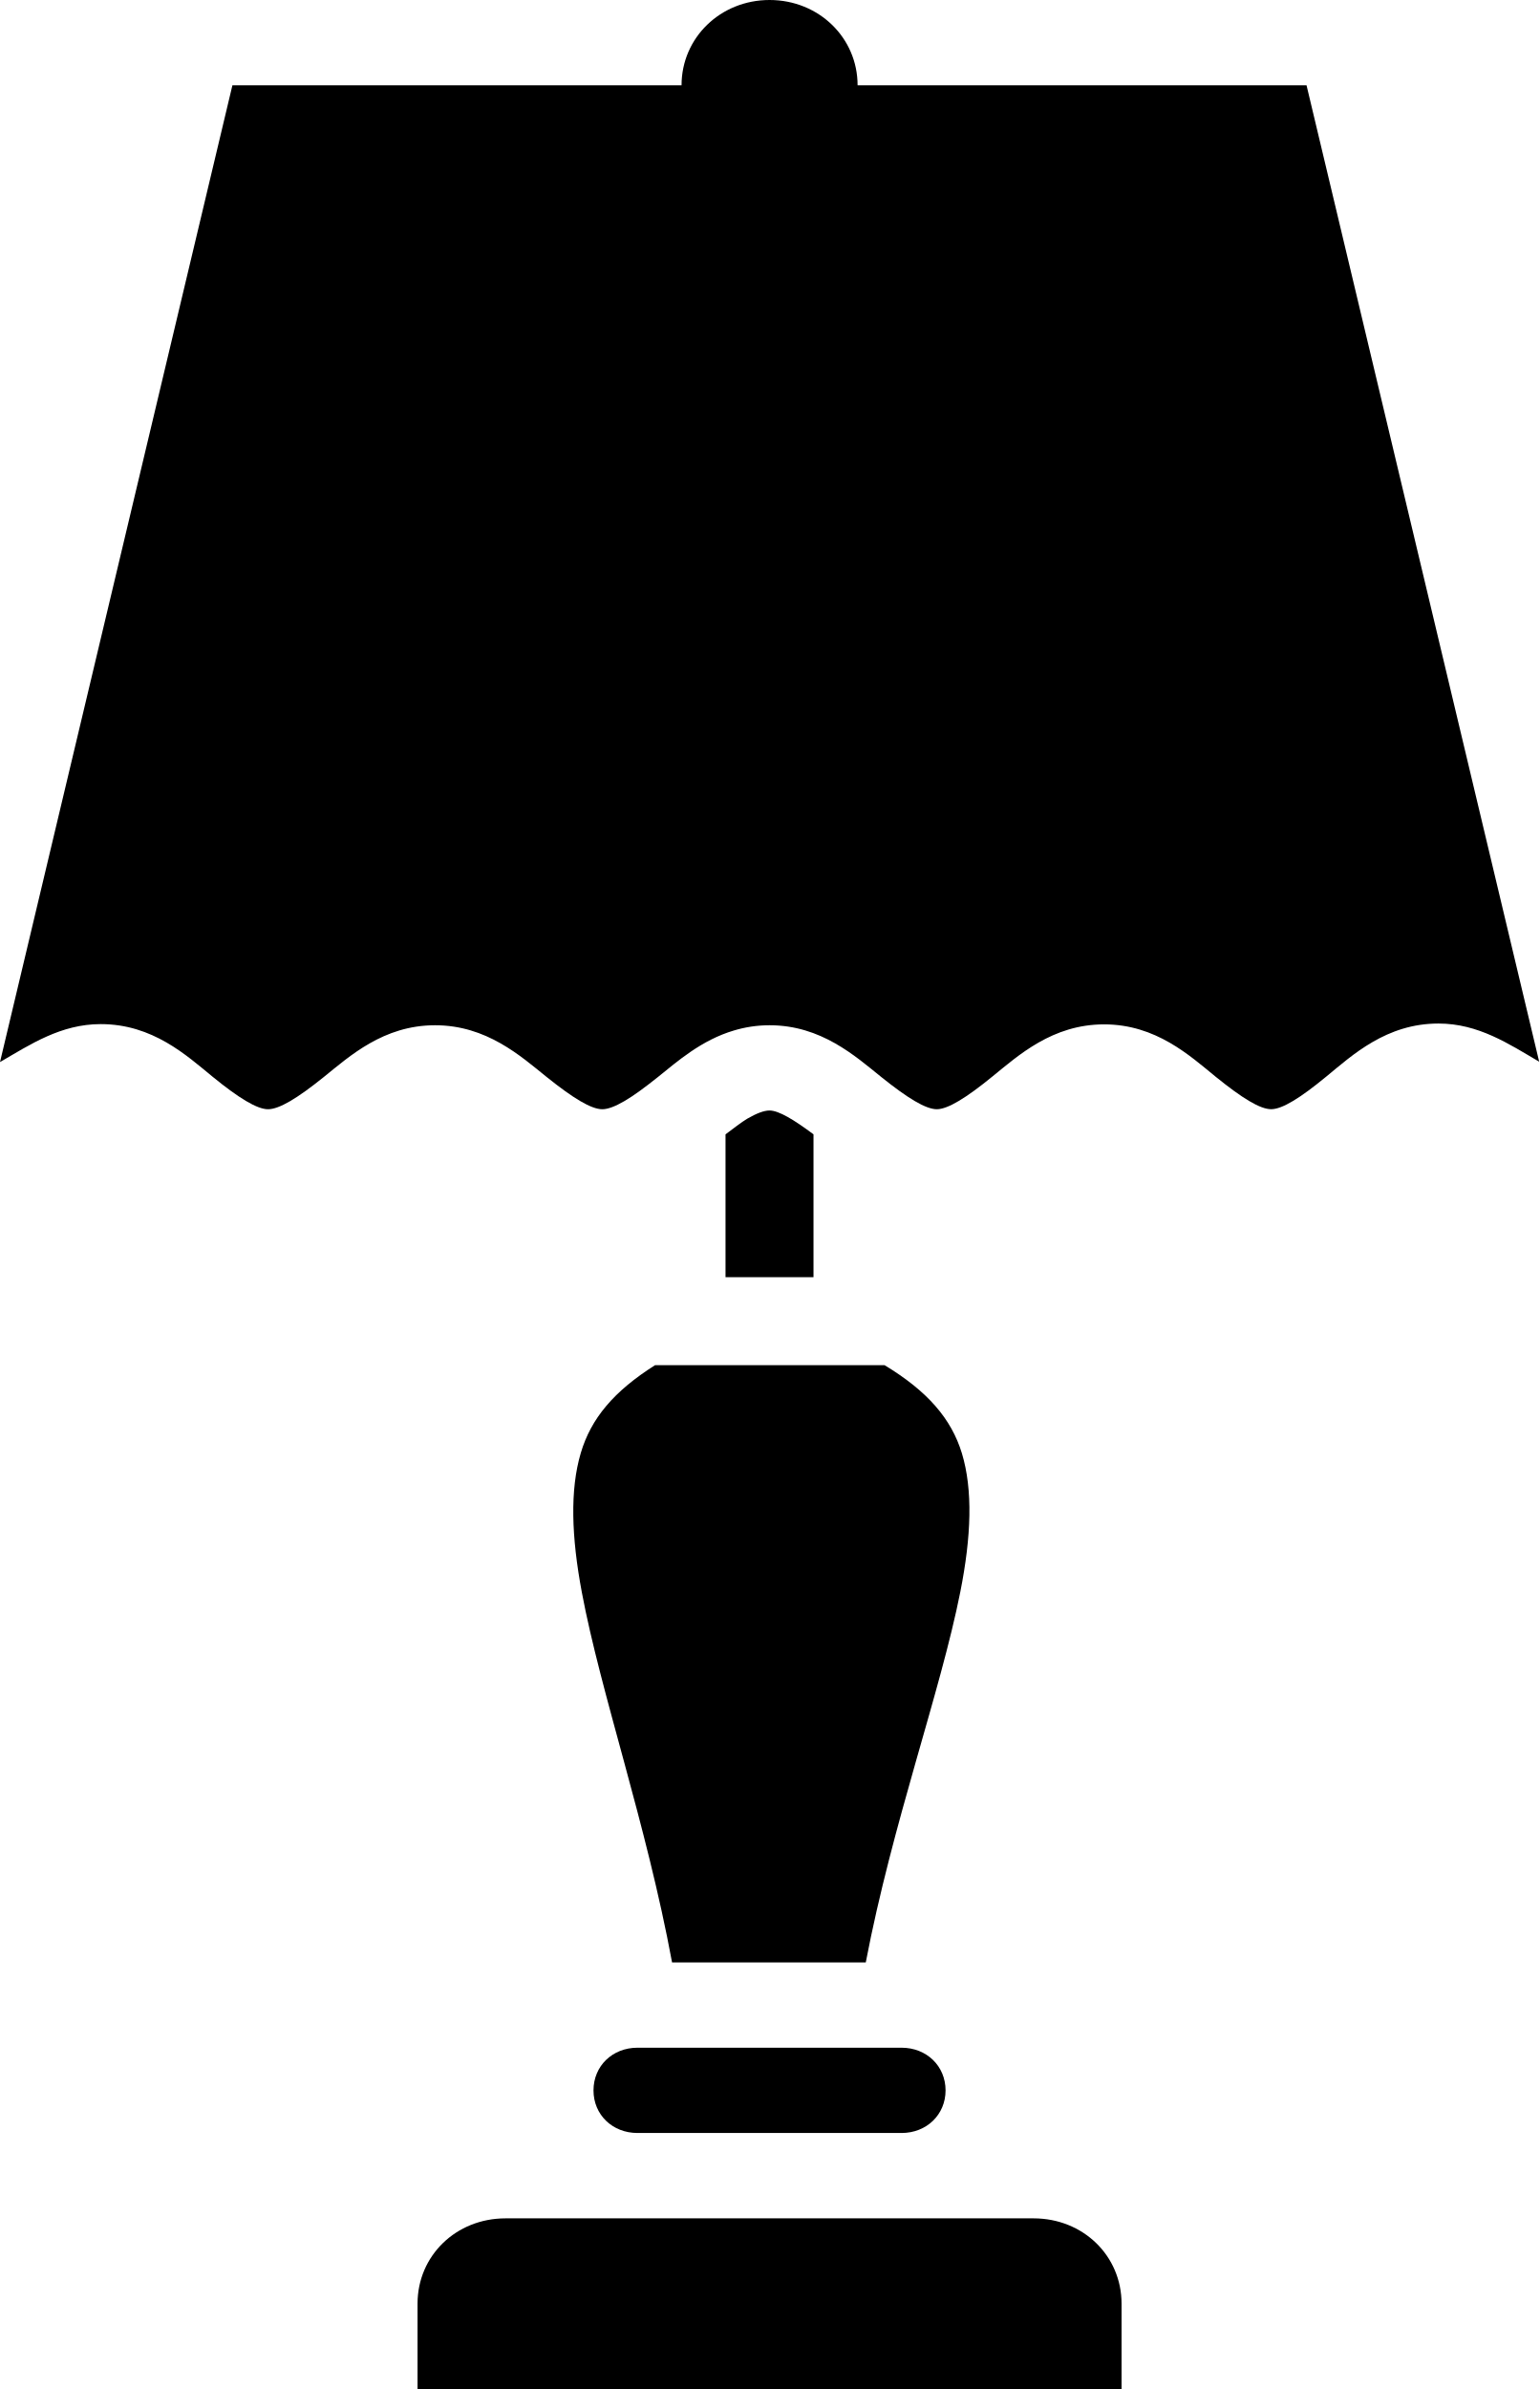
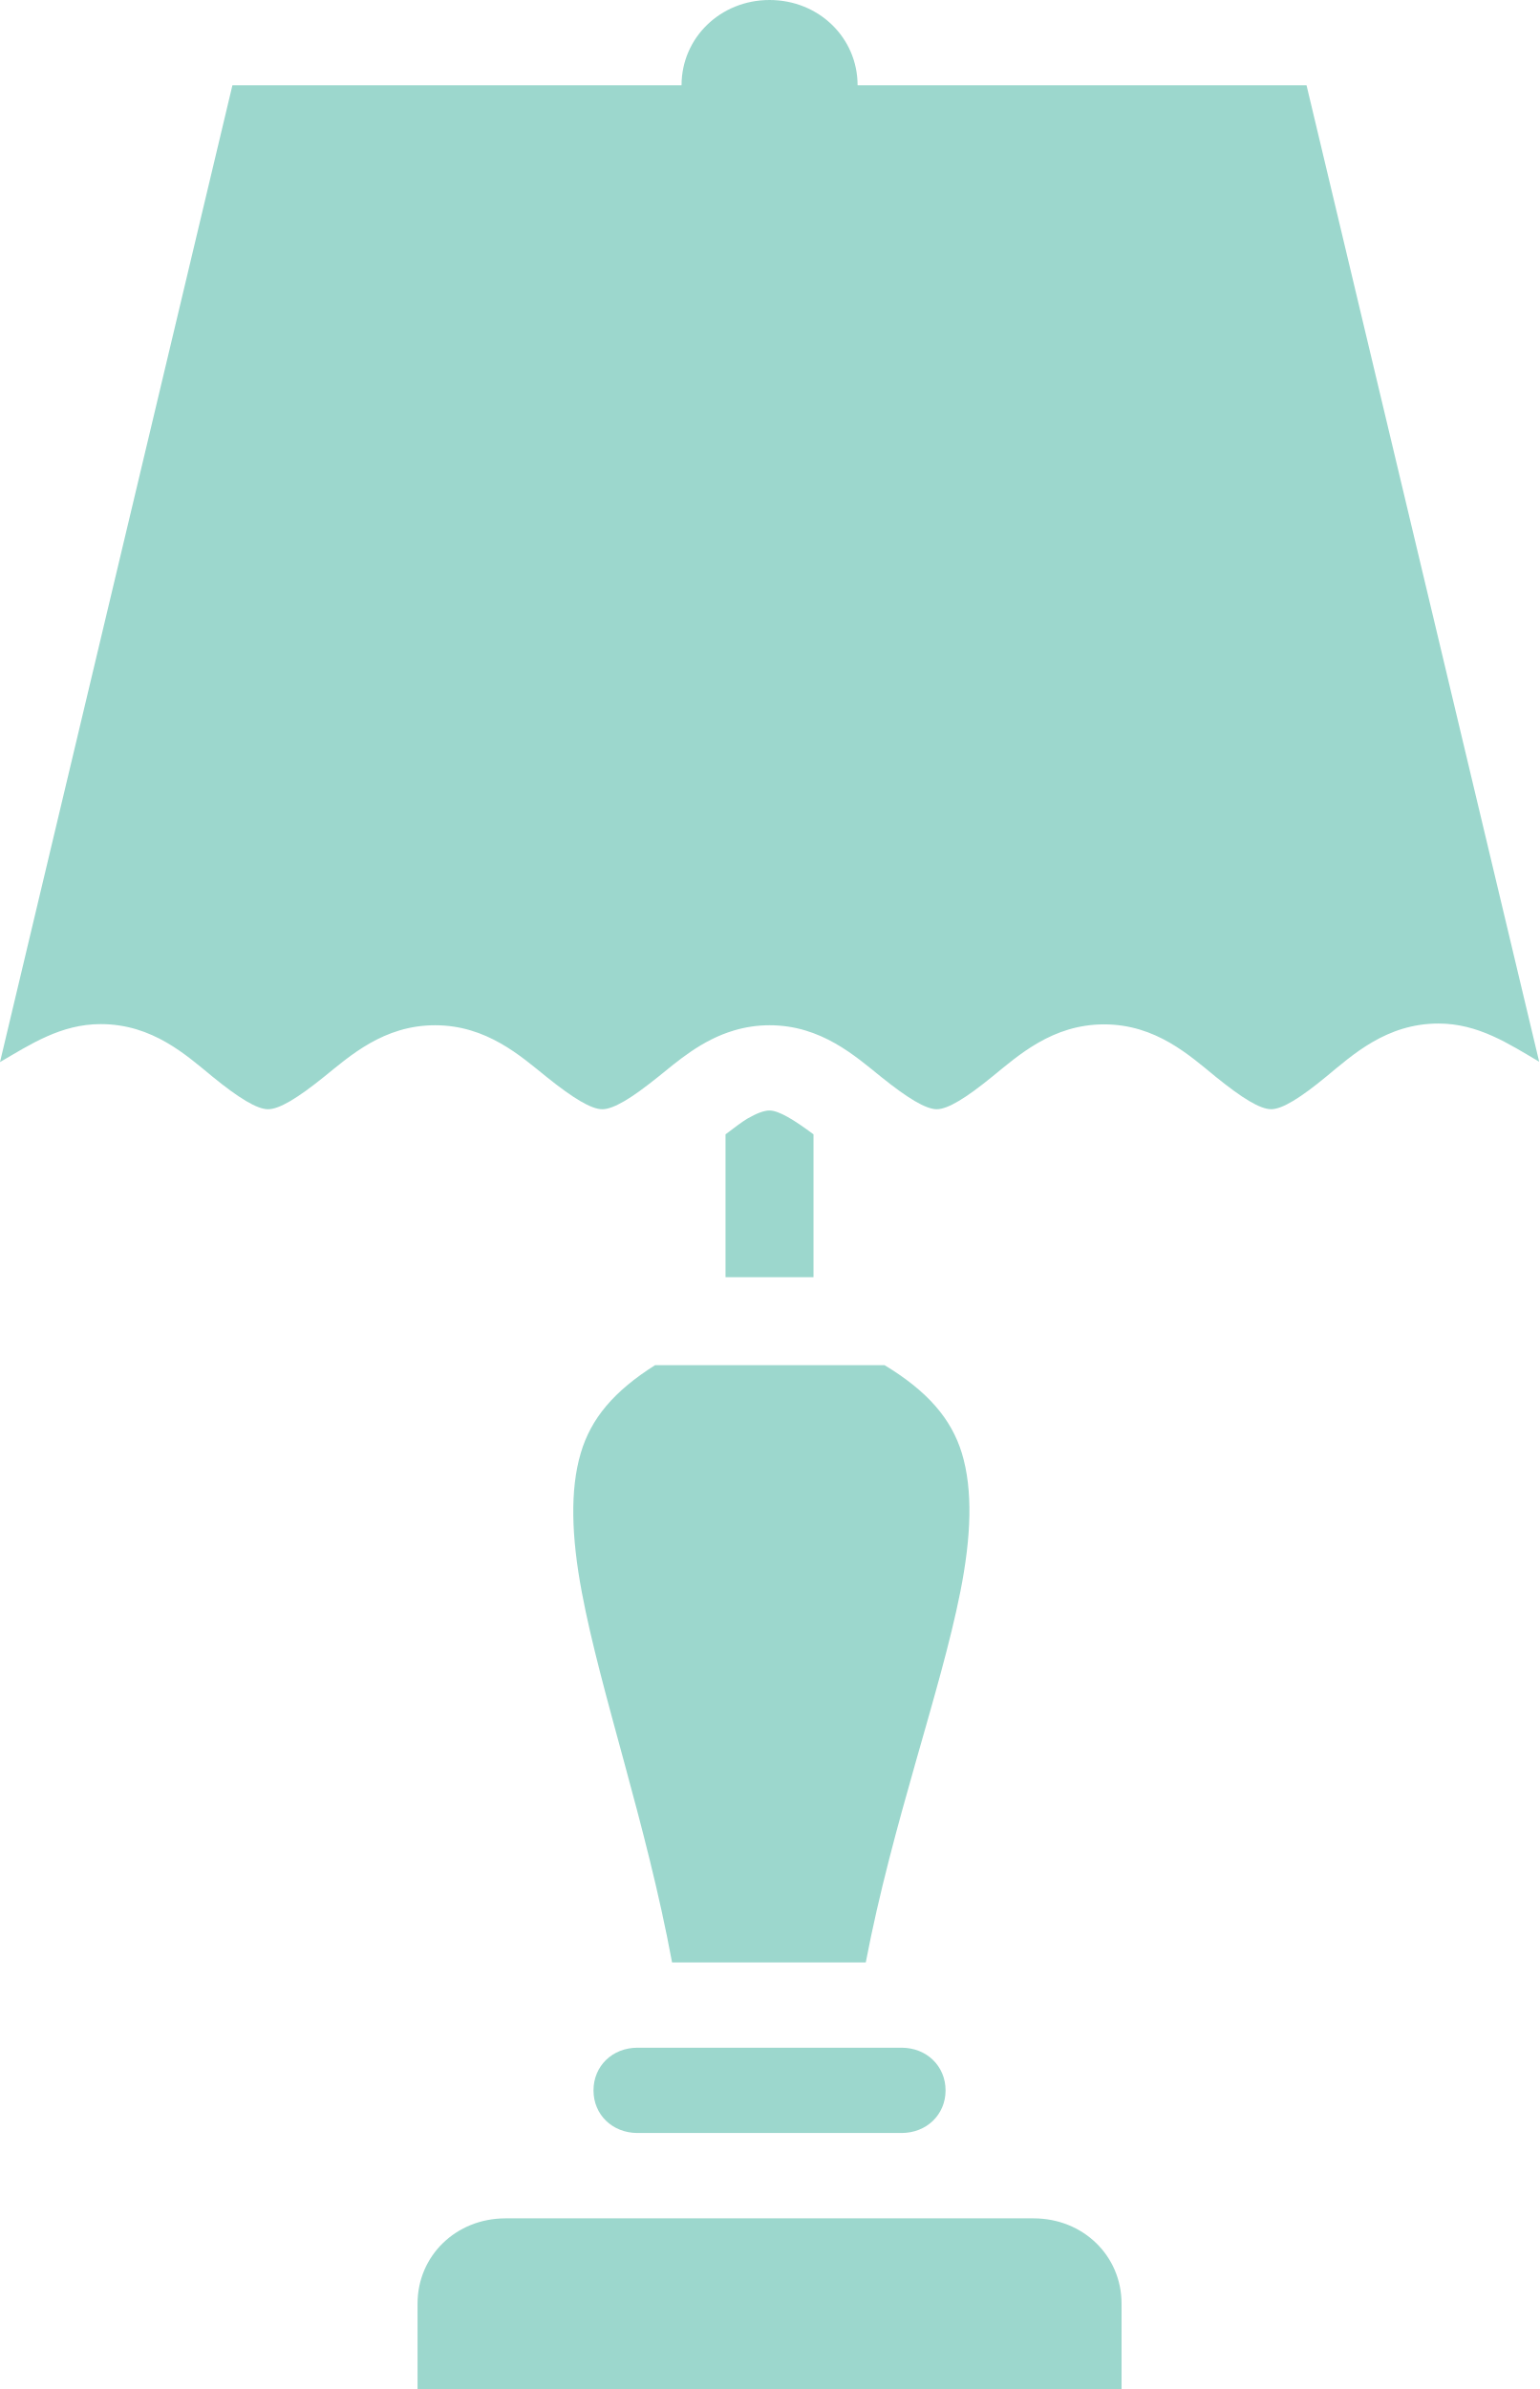
- <svg xmlns="http://www.w3.org/2000/svg" version="1.1" id="svg4488" x="0px" y="0px" width="40.219px" height="62.411px" viewBox="-259.404 -19.675 40.219 62.411" enable-background="new -259.404 -19.675 40.219 62.411" xml:space="preserve">
+ <svg xmlns="http://www.w3.org/2000/svg" version="1.1" id="svg4488" x="0px" y="0px" width="40.219px" height="62.411px" viewBox="-259.404 -19.675 40.219 62.411" enable-background="rgba(59, 176, 157, 0.5)" xml:space="preserve">
  <g>
-     <path d="M-244.227,18.283c-0.286,0.966-0.245,2.191,0.027,3.639c0.494,2.635,1.687,6.041,2.358,9.67h5.062 c0.696-3.641,1.949-7.05,2.471-9.683c0.287-1.445,0.33-2.66,0.041-3.617c-0.275-0.899-0.89-1.618-2.021-2.303h-5.997 C-243.361,16.668-243.96,17.38-244.227,18.283z" />
-     <path d="M-232.395,38.278h-13.799c-1.293,0-2.299,0.976-2.299,2.229v2.229h2.299h13.799h2.299v-2.229 C-230.096,39.254-231.102,38.278-232.395,38.278z" />
-     <path d="M-225.262-17.446h-11.732c0-1.244-1.015-2.229-2.3-2.229c-1.283,0-2.3,0.985-2.3,2.229h-11.737l-6.073,25.517 c0.794-0.461,1.589-0.992,2.632-0.992c1.359,0,2.243,0.818,2.924,1.375c0.682,0.557,1.162,0.849,1.447,0.849 c0.292,0.001,0.769-0.287,1.451-0.836c0.681-0.548,1.564-1.358,2.915-1.358c1.349,0,2.237,0.806,2.919,1.354 c0.684,0.549,1.161,0.84,1.451,0.84c0.146,0,0.338-0.073,0.58-0.214c0.242-0.141,0.53-0.353,0.872-0.626 c0.512-0.411,1.139-0.967,1.99-1.218c0.284-0.085,0.593-0.136,0.93-0.136c1.347,0,2.238,0.805,2.92,1.354 c0.683,0.548,1.159,0.84,1.451,0.84c0.287-0.002,0.766-0.296,1.445-0.85c0.684-0.554,1.571-1.367,2.925-1.367 c1.356,0,2.239,0.817,2.919,1.371c0.342,0.276,0.631,0.489,0.872,0.631c0.24,0.143,0.431,0.214,0.575,0.214 c0.288,0,0.762-0.293,1.442-0.854c0.68-0.559,1.567-1.384,2.929-1.384c1.044,0,1.839,0.533,2.632,0.997L-225.262-17.446z" />
-     <path d="M-235.881,33.82h-6.864c-0.657,0-1.15,0.479-1.15,1.115c0,0.635,0.493,1.113,1.15,1.113h6.9c0.655,0,1.15-0.479,1.15-1.113 c0-0.636-0.495-1.115-1.15-1.115H-235.881z" />
-     <path d="M-239.295,9.336c-0.146,0-0.338,0.074-0.58,0.213c-0.157,0.094-0.37,0.261-0.57,0.41v3.731h2.299V9.959 C-238.651,9.581-239.054,9.336-239.295,9.336z" />
+     <path fill="rgba(59, 176, 157, 0.5)" d="M-244.227,18.283c-0.286,0.966-0.245,2.191,0.027,3.639c0.494,2.635,1.687,6.041,2.358,9.67h5.062 c0.696-3.641,1.949-7.05,2.471-9.683c0.287-1.445,0.33-2.66,0.041-3.617c-0.275-0.899-0.89-1.618-2.021-2.303h-5.997 C-243.361,16.668-243.96,17.38-244.227,18.283z" />
+     <path fill="rgba(59, 176, 157, 0.5)" d="M-232.395,38.278h-13.799c-1.293,0-2.299,0.976-2.299,2.229v2.229h2.299h13.799h2.299v-2.229 C-230.096,39.254-231.102,38.278-232.395,38.278z" />
+     <path fill="rgba(59, 176, 157, 0.5)" d="M-225.262-17.446h-11.732c0-1.244-1.015-2.229-2.3-2.229c-1.283,0-2.3,0.985-2.3,2.229h-11.737l-6.073,25.517 c0.794-0.461,1.589-0.992,2.632-0.992c1.359,0,2.243,0.818,2.924,1.375c0.682,0.557,1.162,0.849,1.447,0.849 c0.292,0.001,0.769-0.287,1.451-0.836c0.681-0.548,1.564-1.358,2.915-1.358c1.349,0,2.237,0.806,2.919,1.354 c0.684,0.549,1.161,0.84,1.451,0.84c0.146,0,0.338-0.073,0.58-0.214c0.242-0.141,0.53-0.353,0.872-0.626 c0.512-0.411,1.139-0.967,1.99-1.218c0.284-0.085,0.593-0.136,0.93-0.136c1.347,0,2.238,0.805,2.92,1.354 c0.683,0.548,1.159,0.84,1.451,0.84c0.287-0.002,0.766-0.296,1.445-0.85c0.684-0.554,1.571-1.367,2.925-1.367 c1.356,0,2.239,0.817,2.919,1.371c0.342,0.276,0.631,0.489,0.872,0.631c0.24,0.143,0.431,0.214,0.575,0.214 c0.288,0,0.762-0.293,1.442-0.854c0.68-0.559,1.567-1.384,2.929-1.384c1.044,0,1.839,0.533,2.632,0.997L-225.262-17.446z" />
+     <path fill="rgba(59, 176, 157, 0.5)" d="M-235.881,33.82h-6.864c-0.657,0-1.15,0.479-1.15,1.115c0,0.635,0.493,1.113,1.15,1.113h6.9c0.655,0,1.15-0.479,1.15-1.113 c0-0.636-0.495-1.115-1.15-1.115H-235.881z" />
+     <path fill="rgba(59, 176, 157, 0.5)" d="M-239.295,9.336c-0.146,0-0.338,0.074-0.58,0.213c-0.157,0.094-0.37,0.261-0.57,0.41v3.731h2.299V9.959 C-238.651,9.581-239.054,9.336-239.295,9.336z" />
  </g>
</svg>
